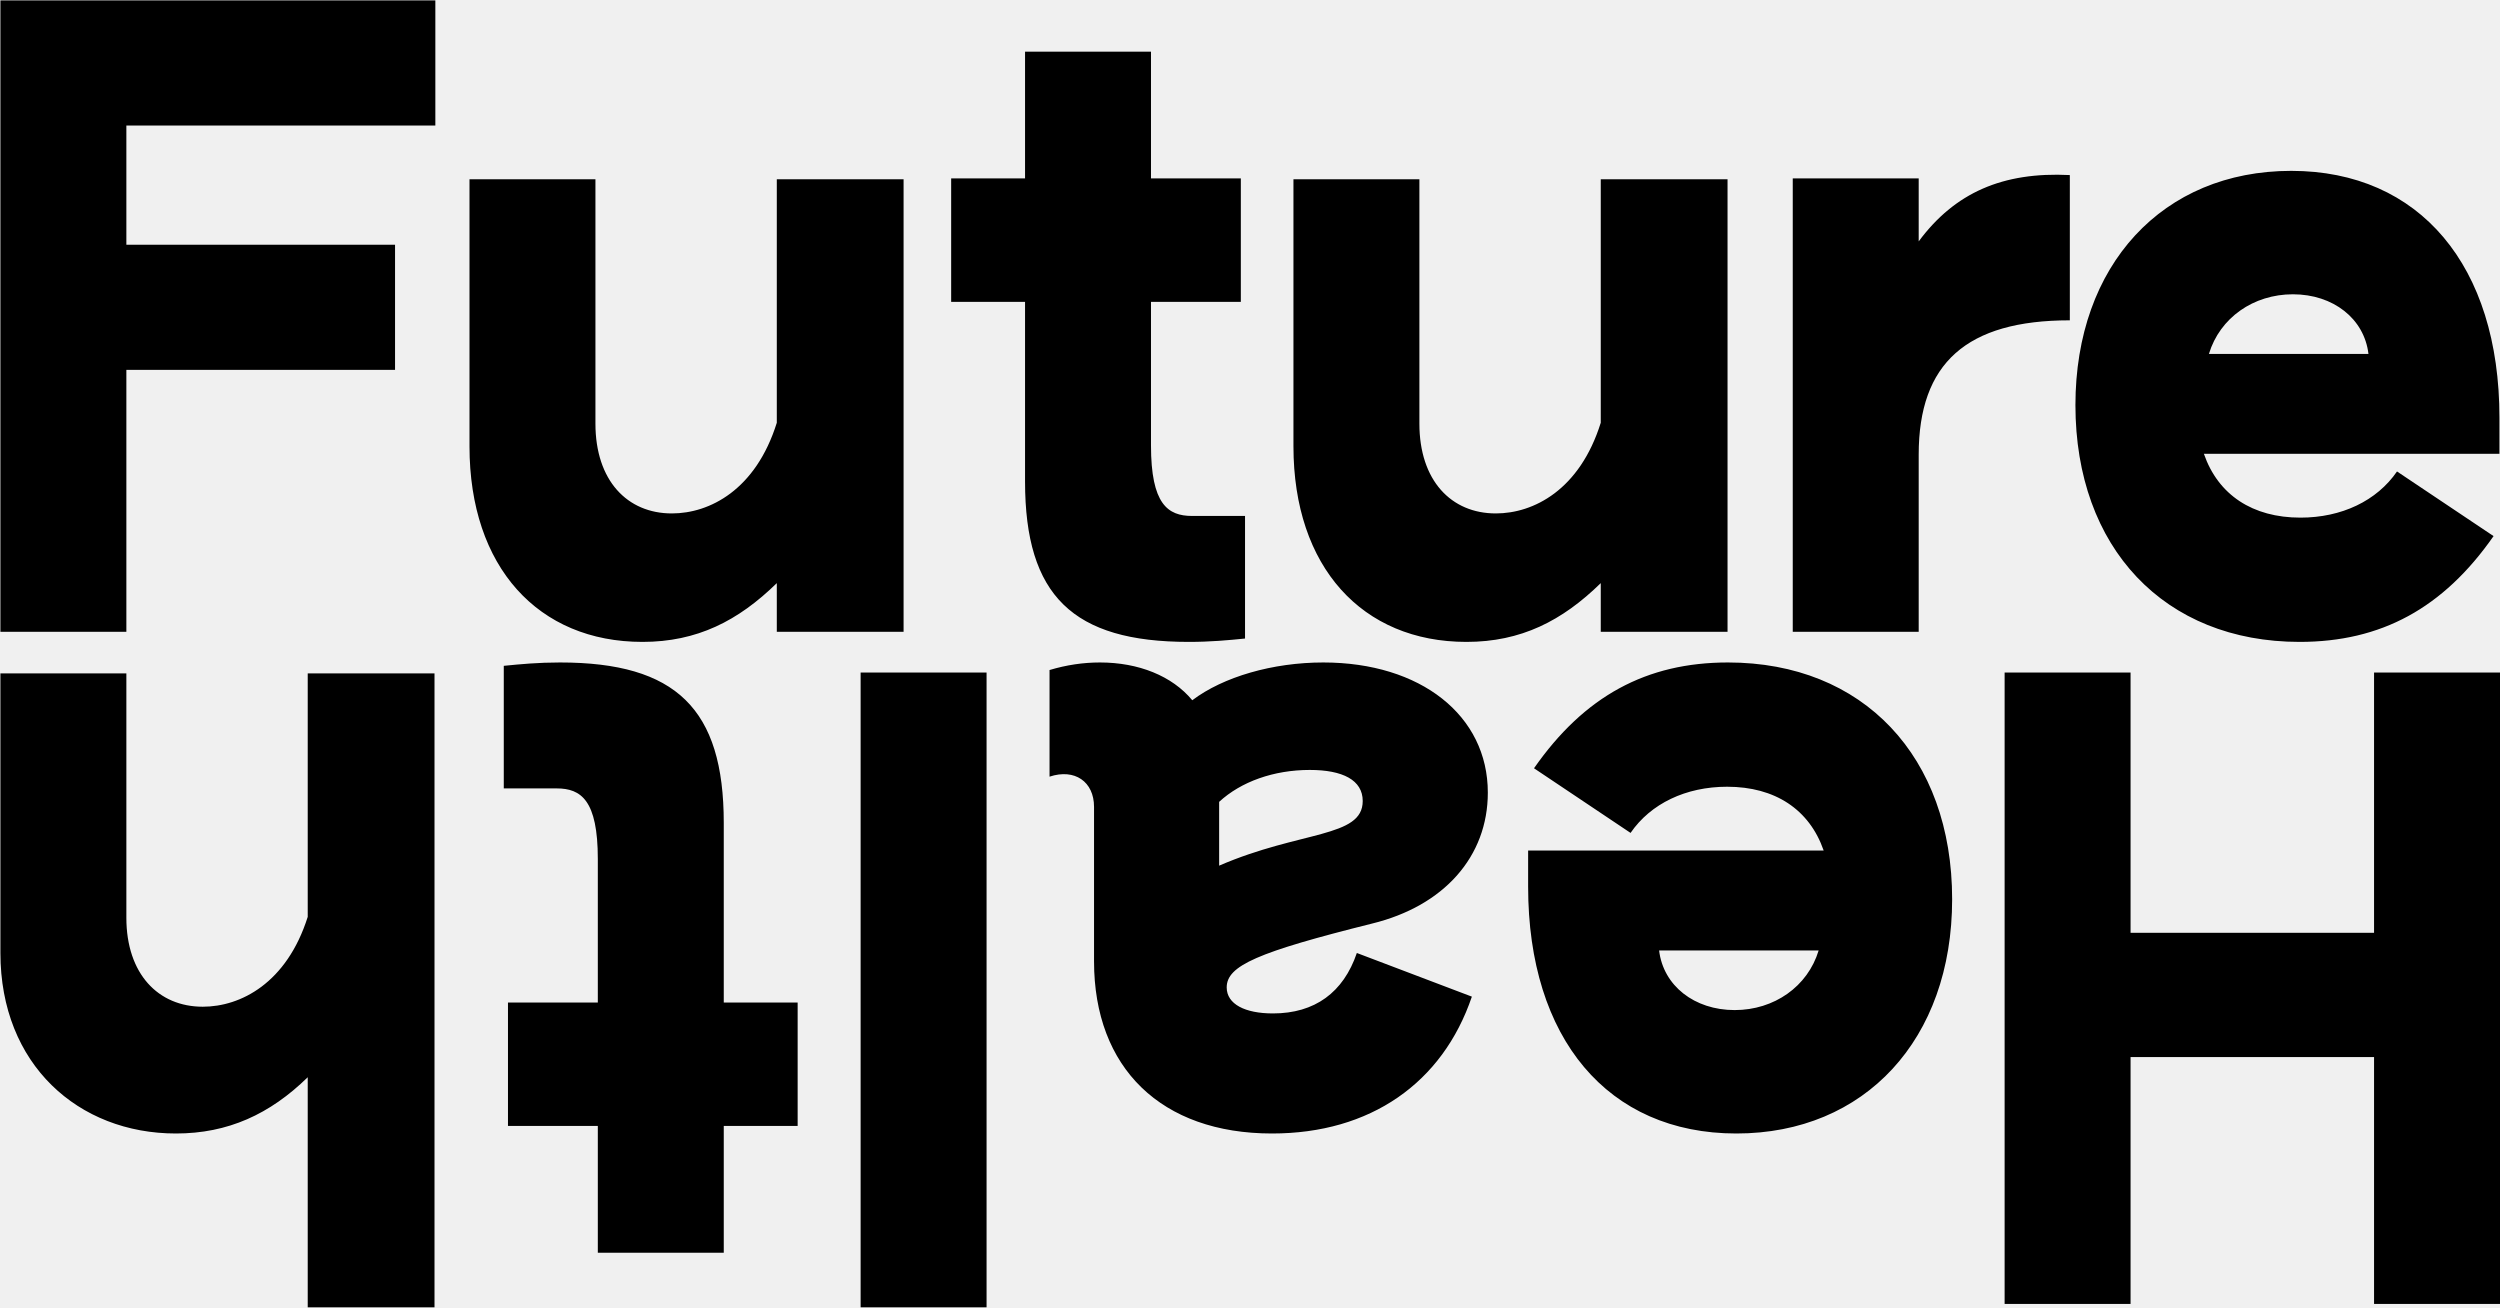
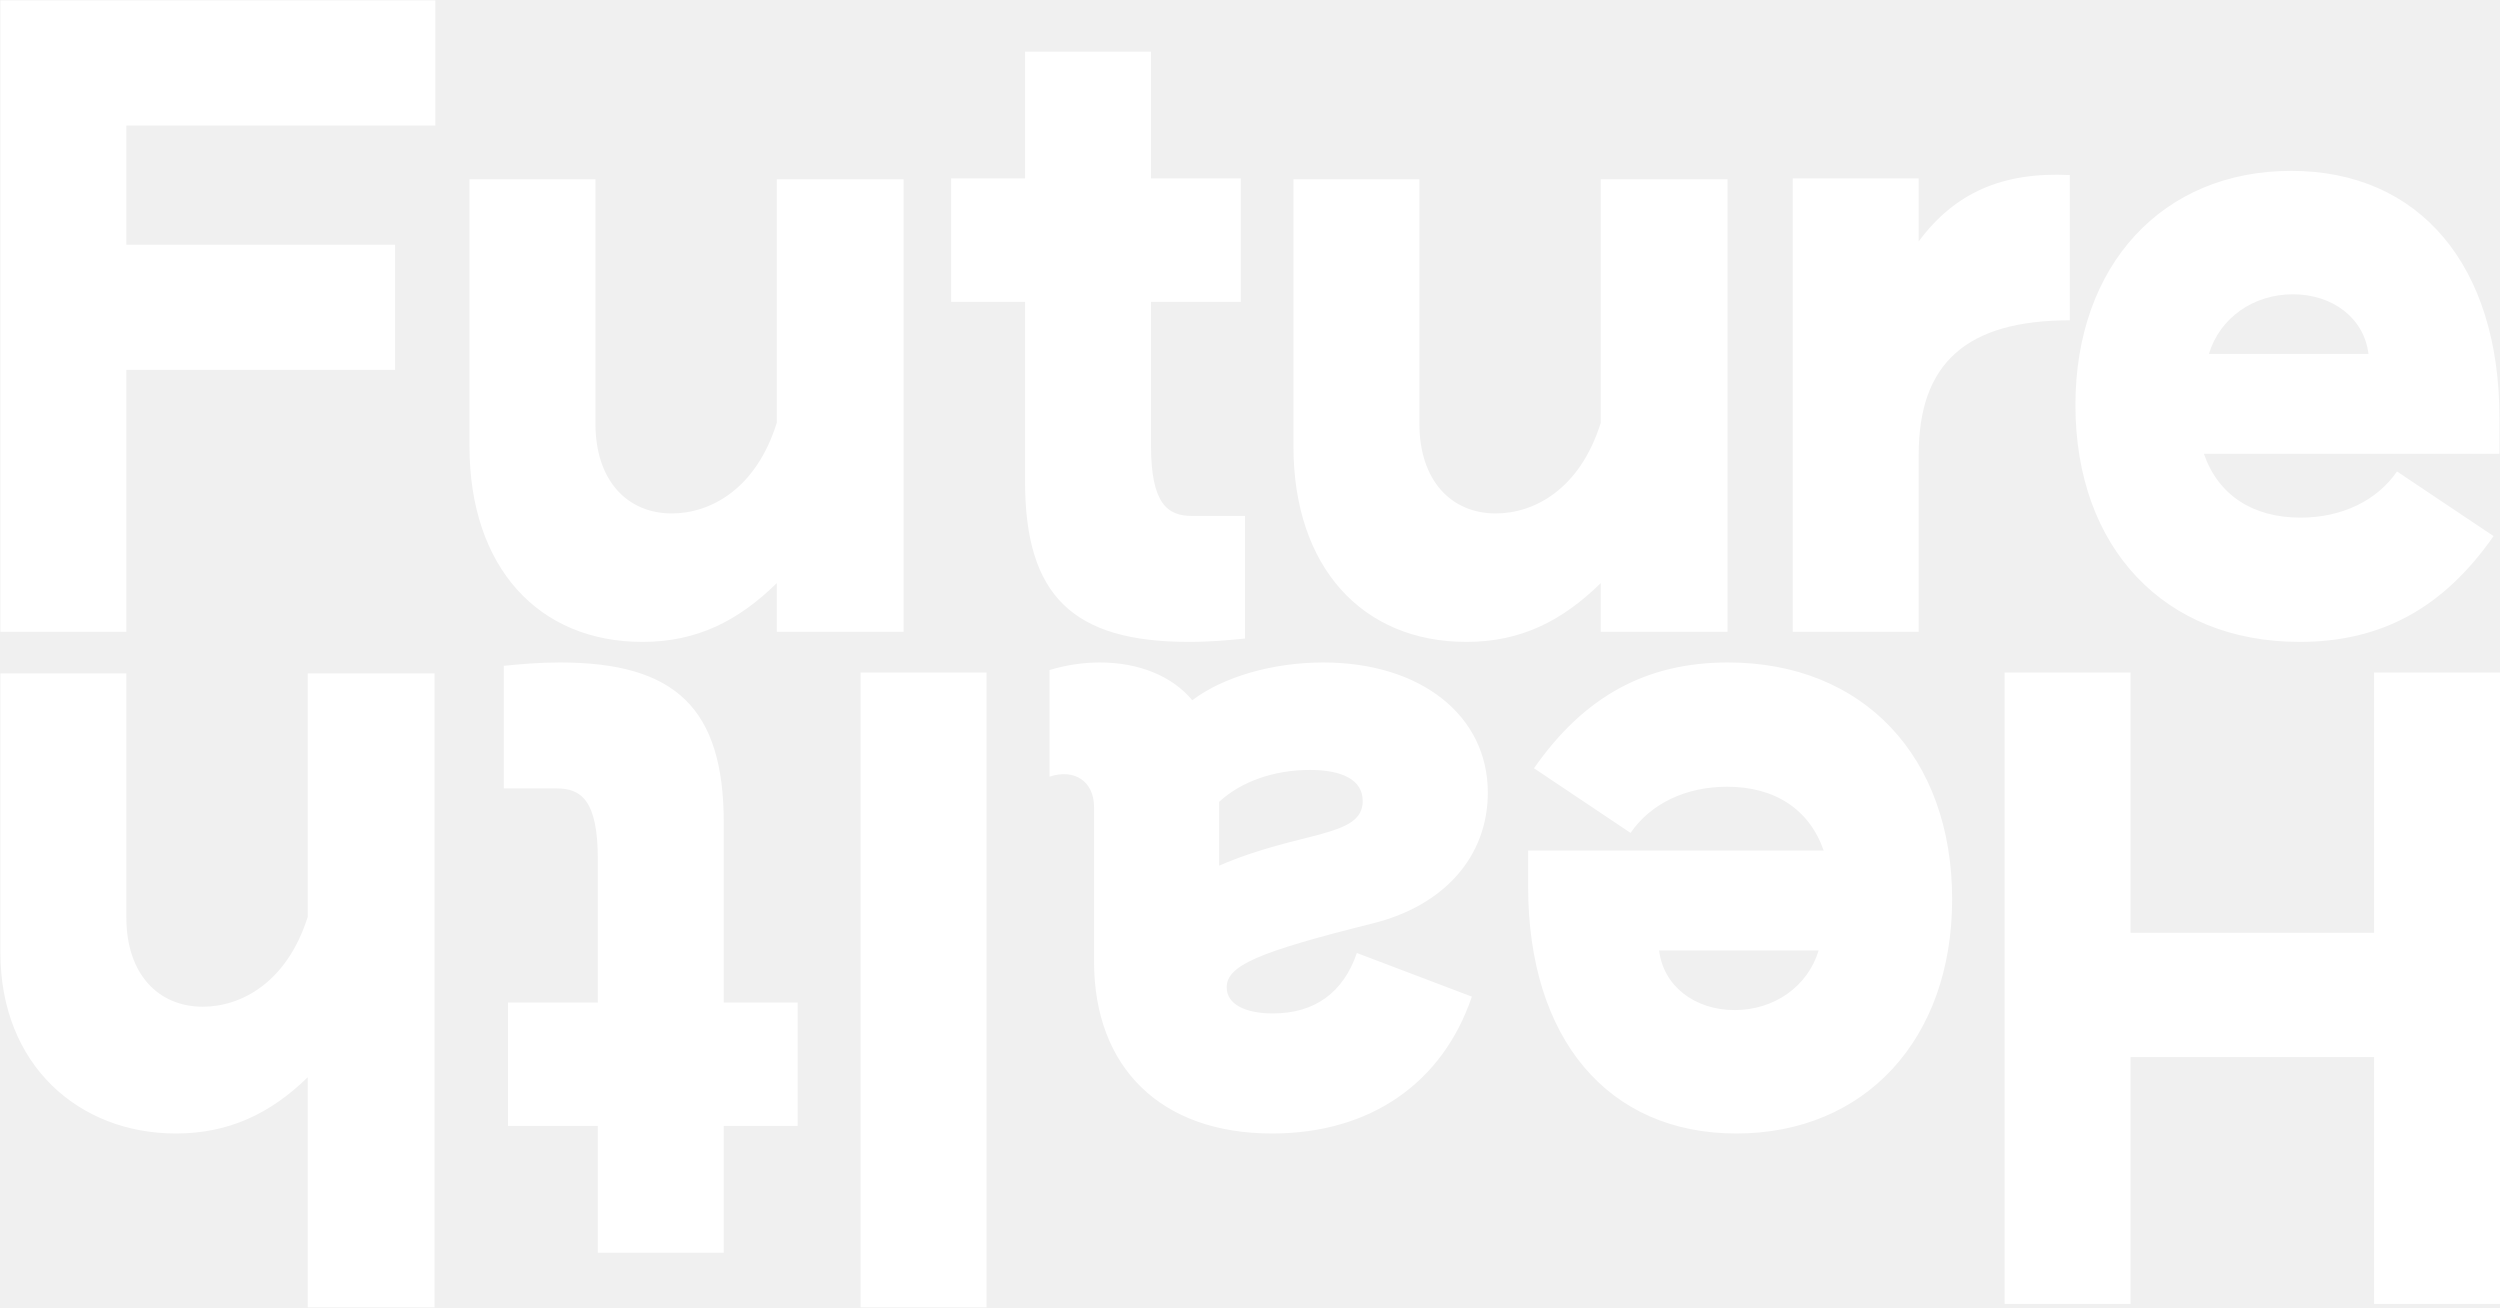
<svg xmlns="http://www.w3.org/2000/svg" width="1191px" height="623px" viewBox="0 0 1191 623" version="1.1">
  <g id="Page-1" stroke="none" stroke-width="1" fill="none" fill-rule="evenodd">
-     <g id="future-health-splash" transform="translate(-193, -251)" fill="#000000" fill-rule="nonzero">
-       <g id="future-health-splash-artboard" transform="translate(193.2, 251.2)">
-         <path d="M3.69482223e-13,300.8 L3.69482223e-13,0 L207.2,0 L207.2,59.6 L60,59.6 L60,116.4 L188,116.4 L188,176 L60,176 L60,300.8 L3.69482223e-13,300.8 Z M305.867,305.6 C256.267,305.6 223.467,270 223.467,212.4 L223.467,85.2 L283.467,85.2 L283.467,201.6 C283.467,228.8 298.667,244.4 319.867,244.4 C337.867,244.4 359.867,233.2 369.867,201.2 L369.867,85.2 L430.267,85.2 L430.267,300.8 L369.867,300.8 L369.867,277.6 C351.467,295.6 331.867,305.6 305.867,305.6 Z M566.133,305.6 C510.933,305.6 488.133,283.6 488.133,229.2 L488.133,143.6 L452.933,143.6 L452.933,84.8 L488.133,84.8 L488.133,24.4 L548.133,24.4 L548.133,84.8 L590.933,84.8 L590.933,143.6 L548.133,143.6 L548.133,212 C548.133,240 556.133,245.6 567.733,245.6 L592.933,245.6 L592.933,304 C584.933,304.8 576.533,305.6 566.133,305.6 Z M698.4,305.6 C648.8,305.6 616,270 616,212.4 L616,85.2 L676,85.2 L676,201.6 C676,228.8 691.2,244.4 712.4,244.4 C730.4,244.4 752.4,233.2 762.4,201.2 L762.4,85.2 L822.8,85.2 L822.8,300.8 L762.4,300.8 L762.4,277.6 C744,295.6 724.4,305.6 698.4,305.6 Z M853.867,300.8 L853.867,84.8 L913.867,84.8 L913.867,114.8 C931.067,91.6 953.867,81.6 985.867,83.2 L985.867,152.4 C936.667,152.4 913.867,172.8 913.867,216.4 L913.867,300.8 L853.867,300.8 Z M1095.333,305.6 C1030.933,305.6 988.533,260.8 988.533,192.8 C988.533,126 1030.133,81.2 1091.333,81.2 C1152.533,81.2 1190.533,126.4 1190.533,198.8 L1190.533,216 L1049.733,216 C1056.533,235.6 1072.933,246.4 1095.733,246.4 C1115.333,246.4 1132.133,238.4 1141.733,224.4 L1187.733,255.2 C1163.733,289.6 1134.133,305.6 1095.333,305.6 Z M1052.133,168.4 L1128.133,168.4 C1126.133,151.6 1111.333,140 1092.133,140 C1073.333,140 1057.333,151.2 1052.133,168.4 Z M1190.8,320.2 L1190.8,621 L1130.8,621 L1130.8,503.4 L1014.8,503.4 L1014.8,621 L954.8,621 L954.8,320.2 L1014.8,320.2 L1014.8,444.2 L1130.8,444.2 L1130.8,320.2 L1190.8,320.2 Z M823,315.4 C887.4,315.4 929.8,360.2 929.8,428.2 C929.8,495 888.2,539.8 827,539.8 C765.8,539.8 727.8,494.6 727.8,422.2 L727.8,405 L868.6,405 C861.8,385.4 845.4,374.6 822.6,374.6 C803,374.6 786.2,382.6 776.6,396.6 L730.6,365.8 C754.6,331.4 784.2,315.4 823,315.4 Z M866.2,452.6 L790.2,452.6 C792.2,469.4 807,481 826.2,481 C845,481 861,469.8 866.2,452.6 Z M630.2,315.4 C676.6,315.4 708.6,340.6 708.6,377.4 C708.6,407.8 687.8,431.4 653.4,439.8 C599,453.4 584.2,459.8 584.2,470.2 C584.2,478.2 593,482.6 606.2,482.6 C626.2,482.6 639.8,472.6 646.2,453.8 L701,474.6 C687,515.8 652.6,539.8 605.8,539.8 C553,539.8 521,508.6 521,457.8 L521,384.2 C521,372.2 511.8,365.8 499.8,369.8 L499.8,319 C507.8,316.6 515.8,315.4 523.8,315.4 C542.2,315.4 558.2,321.8 567.8,333.4 C582.6,322.2 606.2,315.4 630.2,315.4 Z M623.8,366.6 C606.6,366.6 591,372.2 580.6,381.8 L580.6,412.2 C619.4,395.4 649,399 649,381.4 C649,371.4 639.4,366.6 623.8,366.6 Z M469.8,320.2 L469.8,622.6 L409.8,622.6 L409.8,320.2 L469.8,320.2 Z M266.6,315.4 C321.8,315.4 344.6,337.4 344.6,391.8 L344.6,477.4 L379.8,477.4 L379.8,536.2 L344.6,536.2 L344.6,596.6 L284.6,596.6 L284.6,536.2 L241.8,536.2 L241.8,477.4 L284.6,477.4 L284.6,409 C284.6,381 276.6,375.4 265,375.4 L239.8,375.4 L239.8,317 C247.8,316.2 256.2,315.4 266.6,315.4 Z M206.8,320.6 L206.8,622.6 L146.4,622.6 L146.4,513 C128.4,530.6 108.4,539.8 83.6,539.8 C37.2,539.8 -2.84217094e-14,507 0,453.8 L0,320.6 L60,320.6 L60,437 C60,463.8 75.2,479.4 96.4,479.4 C114.4,479.4 136.4,468.2 146.4,436.6 L146.4,320.6 L206.8,320.6 Z" id="FutureHealthSplash" />
+     <g id="Artboard" transform="translate(-193, -251)" fill="#FFFFFF" fill-rule="nonzero">
+       <g id="Group" transform="translate(193.2, 251.2)">
+         <path d="M3.69482223e-13,300.8 L3.69482223e-13,0 L207.2,0 L207.2,59.6 L60,59.6 L60,116.4 L188,116.4 L188,176 L60,176 L60,300.8 L3.69482223e-13,300.8 Z M305.867,305.6 C256.267,305.6 223.467,270 223.467,212.4 L223.467,85.2 L283.467,85.2 L283.467,201.6 C283.467,228.8 298.667,244.4 319.867,244.4 C337.867,244.4 359.867,233.2 369.867,201.2 L369.867,85.2 L430.267,85.2 L430.267,300.8 L369.867,300.8 L369.867,277.6 C351.467,295.6 331.867,305.6 305.867,305.6 Z M566.133,305.6 C510.933,305.6 488.133,283.6 488.133,229.2 L488.133,143.6 L452.933,143.6 L452.933,84.8 L488.133,84.8 L488.133,24.4 L548.133,24.4 L548.133,84.8 L590.933,84.8 L590.933,143.6 L548.133,143.6 L548.133,212 C548.133,240 556.133,245.6 567.733,245.6 L592.933,245.6 L592.933,304 C584.933,304.8 576.533,305.6 566.133,305.6 Z M698.4,305.6 C648.8,305.6 616,270 616,212.4 L616,85.2 L676,85.2 L676,201.6 C676,228.8 691.2,244.4 712.4,244.4 C730.4,244.4 752.4,233.2 762.4,201.2 L762.4,85.2 L822.8,85.2 L822.8,300.8 L762.4,300.8 L762.4,277.6 C744,295.6 724.4,305.6 698.4,305.6 Z M853.867,300.8 L853.867,84.8 L913.867,84.8 L913.867,114.8 C931.067,91.6 953.867,81.6 985.867,83.2 L985.867,152.4 C936.667,152.4 913.867,172.8 913.867,216.4 L913.867,300.8 L853.867,300.8 Z M1095.333,305.6 C1030.933,305.6 988.533,260.8 988.533,192.8 C988.533,126 1030.133,81.2 1091.333,81.2 C1152.533,81.2 1190.533,126.4 1190.533,198.8 L1190.533,216 L1049.733,216 C1056.533,235.6 1072.933,246.4 1095.733,246.4 C1115.333,246.4 1132.133,238.4 1141.733,224.4 L1187.733,255.2 C1163.733,289.6 1134.133,305.6 1095.333,305.6 Z M1052.133,168.4 L1128.133,168.4 C1126.133,151.6 1111.333,140 1092.133,140 C1073.333,140 1057.333,151.2 1052.133,168.4 Z" id="Combined-Shape" />
+         <path d="M1190.8,320.2 L1190.8,621 L1130.8,621 L1130.8,503.4 L1014.8,503.4 L1014.8,621 L954.8,621 L954.8,320.2 L1014.8,320.2 L1014.8,444.2 L1130.8,444.2 L1130.8,320.2 L1190.8,320.2 Z M823,315.4 C887.4,315.4 929.8,360.2 929.8,428.2 C929.8,495 888.2,539.8 827,539.8 C765.8,539.8 727.8,494.6 727.8,422.2 L727.8,405 L868.6,405 C861.8,385.4 845.4,374.6 822.6,374.6 C803,374.6 786.2,382.6 776.6,396.6 L730.6,365.8 C754.6,331.4 784.2,315.4 823,315.4 Z M866.2,452.6 L790.2,452.6 C792.2,469.4 807,481 826.2,481 C845,481 861,469.8 866.2,452.6 Z M630.2,315.4 C676.6,315.4 708.6,340.6 708.6,377.4 C708.6,407.8 687.8,431.4 653.4,439.8 C599,453.4 584.2,459.8 584.2,470.2 C584.2,478.2 593,482.6 606.2,482.6 C626.2,482.6 639.8,472.6 646.2,453.8 L701,474.6 C687,515.8 652.6,539.8 605.8,539.8 C553,539.8 521,508.6 521,457.8 L521,384.2 C521,372.2 511.8,365.8 499.8,369.8 L499.8,319 C507.8,316.6 515.8,315.4 523.8,315.4 C542.2,315.4 558.2,321.8 567.8,333.4 C582.6,322.2 606.2,315.4 630.2,315.4 Z M623.8,366.6 C606.6,366.6 591,372.2 580.6,381.8 L580.6,412.2 C619.4,395.4 649,399 649,381.4 C649,371.4 639.4,366.6 623.8,366.6 Z M469.8,320.2 L469.8,622.6 L409.8,622.6 L409.8,320.2 L469.8,320.2 Z M266.6,315.4 C321.8,315.4 344.6,337.4 344.6,391.8 L344.6,477.4 L379.8,477.4 L379.8,536.2 L344.6,536.2 L344.6,596.6 L284.6,596.6 L284.6,536.2 L241.8,536.2 L241.8,477.4 L284.6,477.4 L284.6,409 C284.6,381 276.6,375.4 265,375.4 L239.8,375.4 L239.8,317 C247.8,316.2 256.2,315.4 266.6,315.4 Z M206.8,320.6 L206.8,622.6 L146.4,622.6 L146.4,513 C128.4,530.6 108.4,539.8 83.6,539.8 C37.2,539.8 5.68434189e-14,507 8.52651283e-14,453.8 L8.52651283e-14,320.6 L60,320.6 L60,437 C60,463.8 75.2,479.4 96.4,479.4 C114.4,479.4 136.4,468.2 146.4,436.6 L146.4,320.6 L206.8,320.6 Z" id="Combined-Shape" />
      </g>
    </g>
  </g>
</svg>
